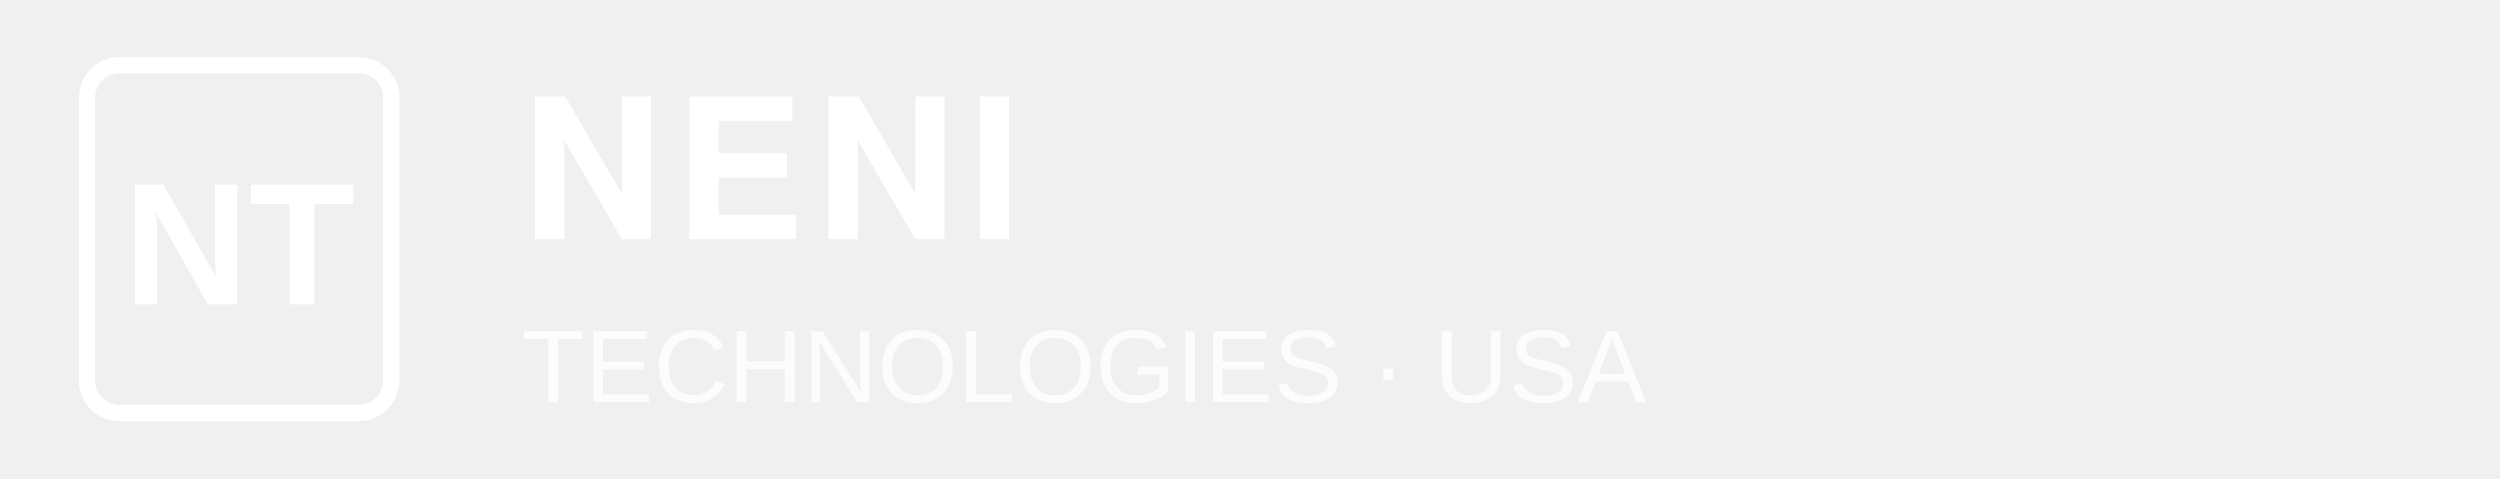
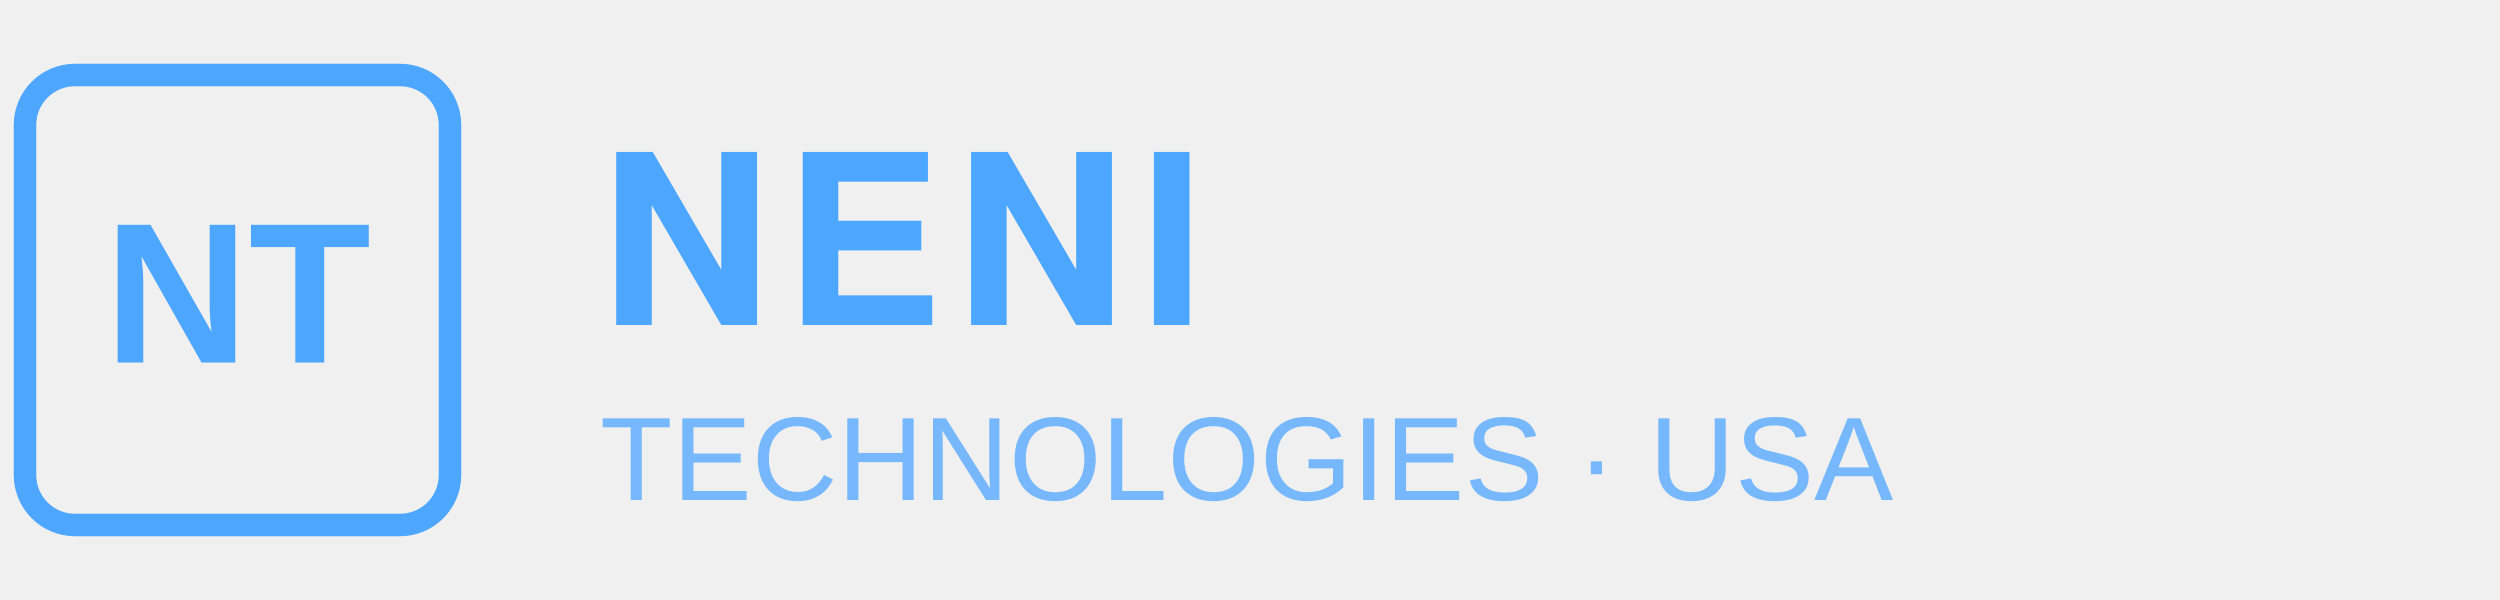
- <svg xmlns="http://www.w3.org/2000/svg" viewBox="0 0 230 44" role="img" aria-label="Neni Technologies USA">
-   <g transform="translate(8,6)">
-     <rect width="28" height="32" rx="3" fill="none" stroke="white" stroke-width="1.5" />
-     <text x="14" y="22" text-anchor="middle" font-family="'Arial Black',Arial,sans-serif" font-size="16" font-weight="900" fill="white">NT</text>
-   </g>
-   <text x="48" y="22" font-family="'Helvetica Neue',Helvetica,Arial,sans-serif" font-size="18" font-weight="700" fill="white" letter-spacing="1">NENI</text>
-   <text x="48" y="37" font-family="Arial,sans-serif" font-size="9.5" font-weight="400" fill="white" opacity="0.8">TECHNOLOGIES · USA</text>
+ <svg xmlns="http://www.w3.org/2000/svg" viewBox="0 0 200 48" role="img" aria-label="Neni Technologies USA">
+   <rect x="2" y="6" width="34" height="36" rx="4" fill="none" stroke="#4DA6FF" stroke-width="1.8" />
+   <text x="19" y="29" text-anchor="middle" font-family="'Arial Black',Arial,sans-serif" font-size="16" font-weight="900" fill="#4DA6FF">NT</text>
+   <text x="48" y="26" font-family="'Helvetica Neue',Helvetica,Arial,sans-serif" font-size="19" font-weight="700" fill="#4DA6FF" letter-spacing="1">NENI</text>
+   <text x="48" y="40" font-family="Arial,sans-serif" font-size="9.5" fill="#4DA6FF" opacity="0.75">TECHNOLOGIES · USA</text>
</svg>
